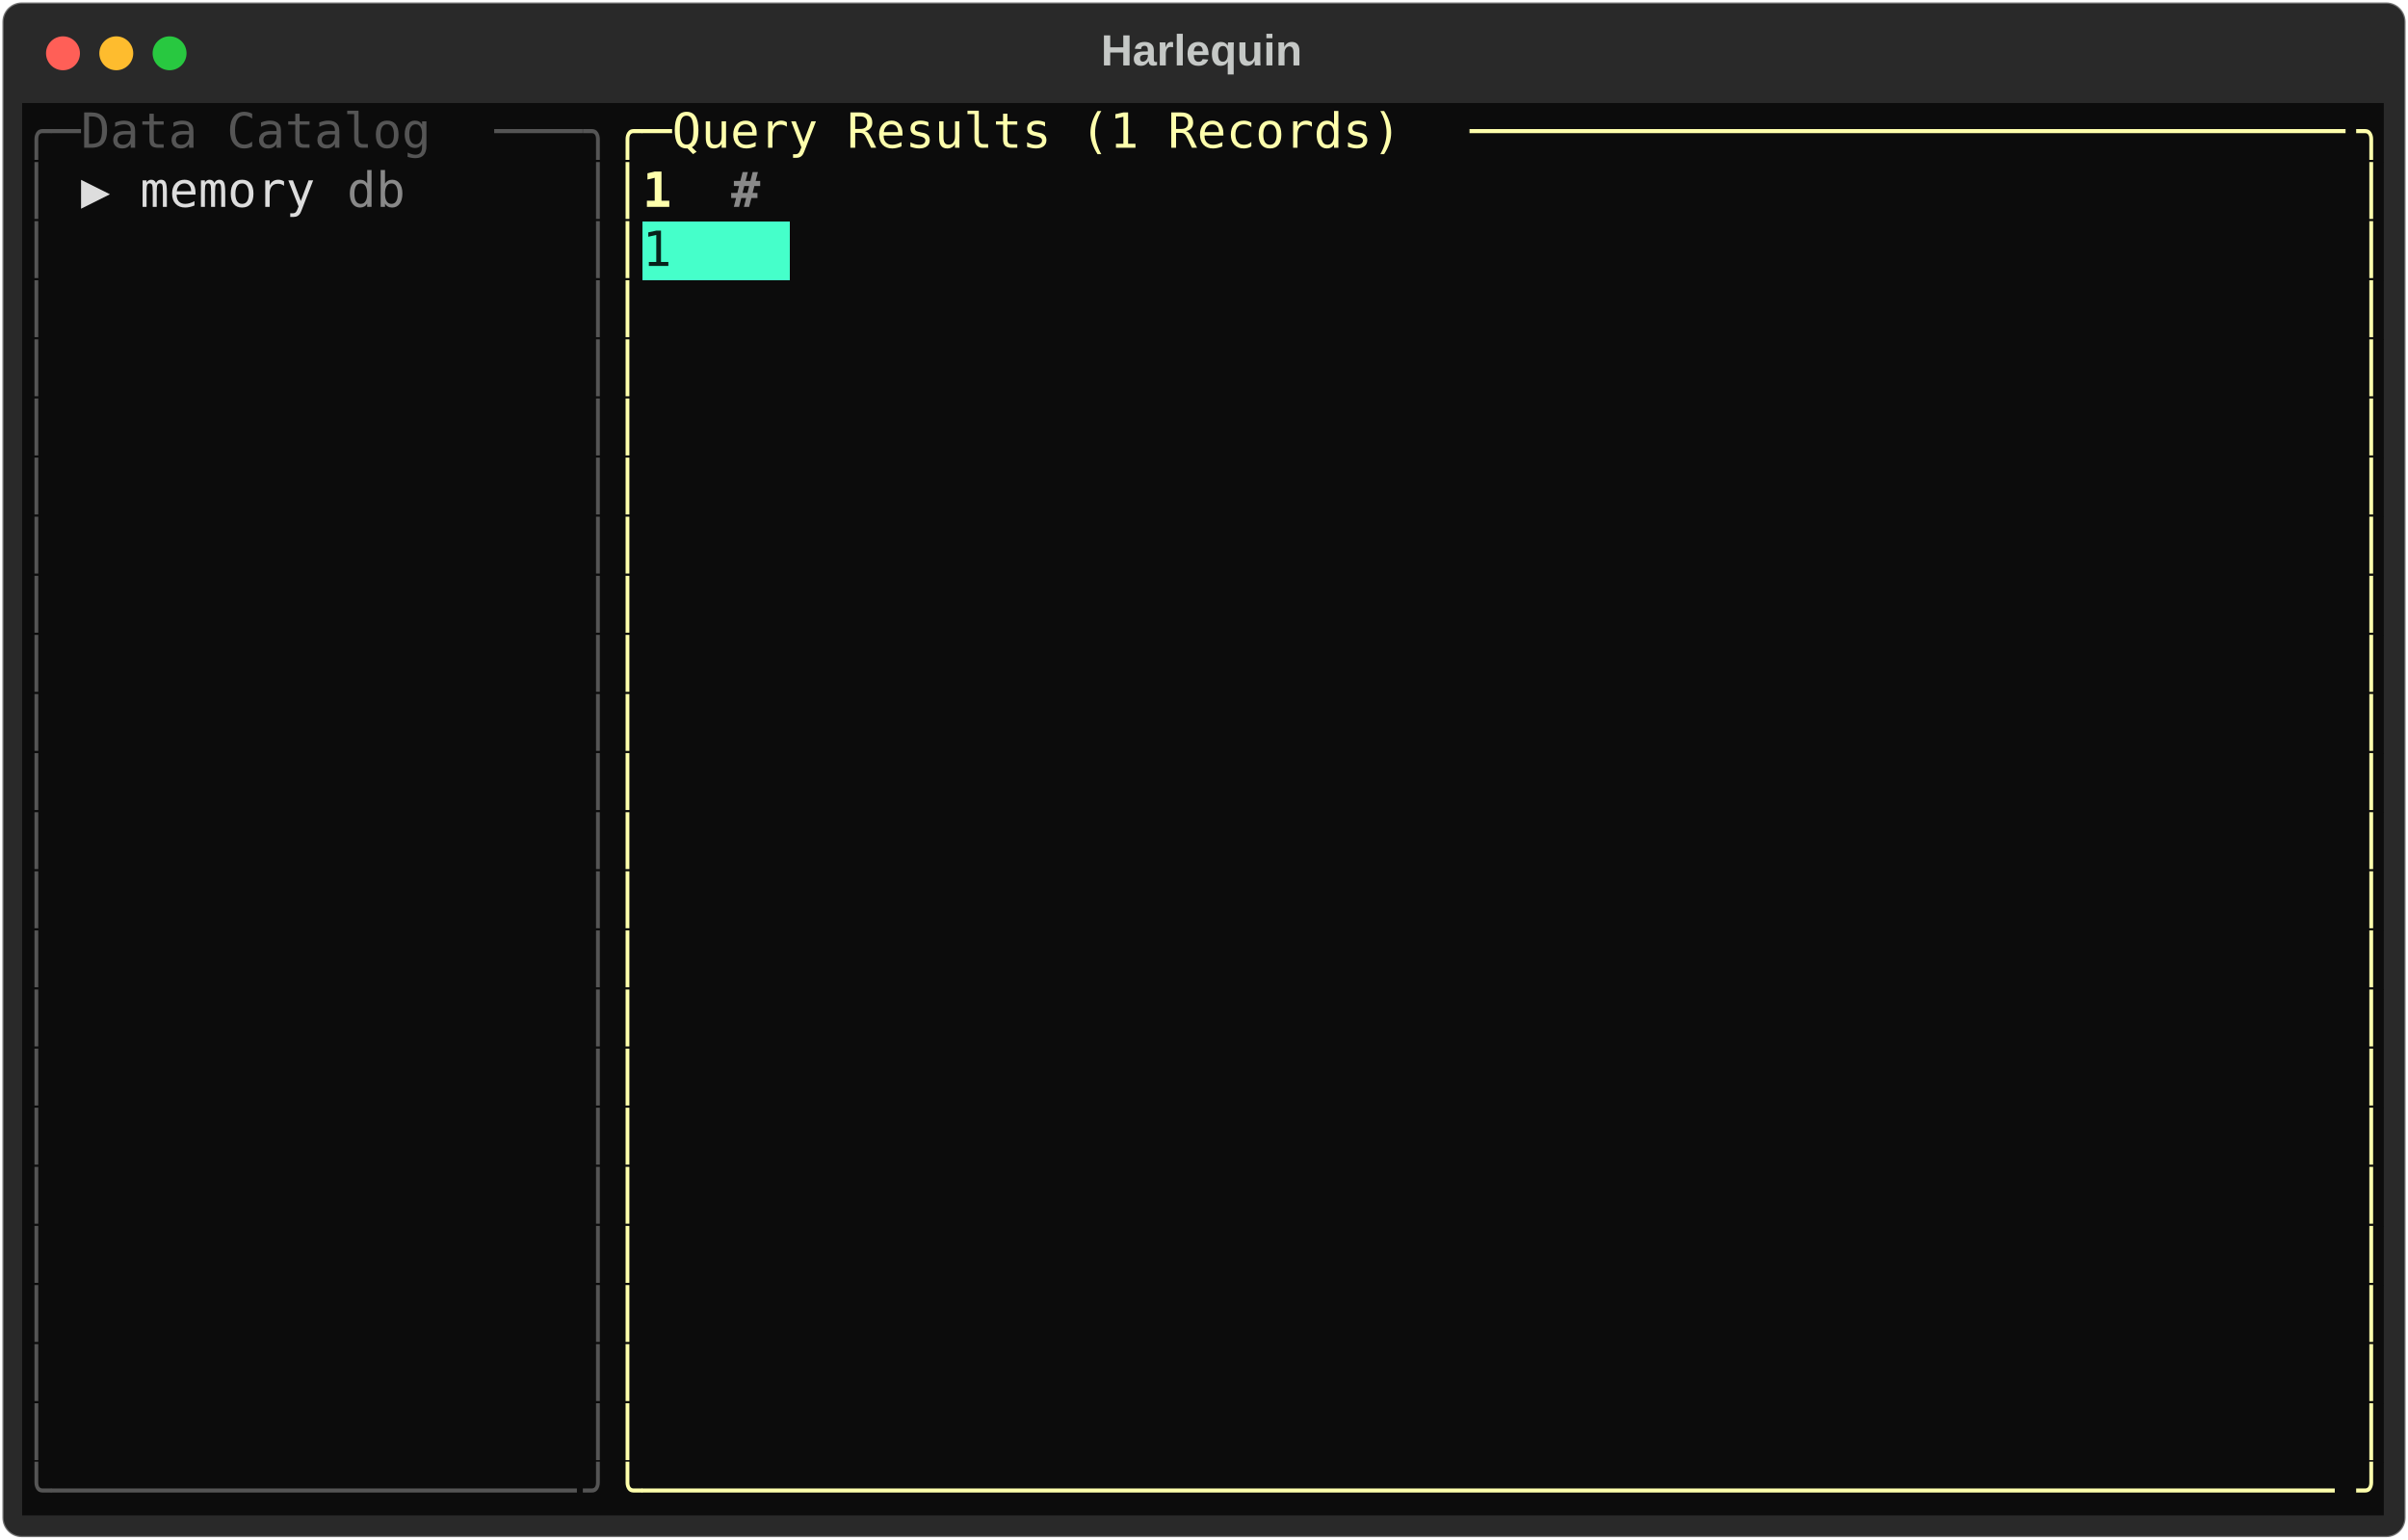
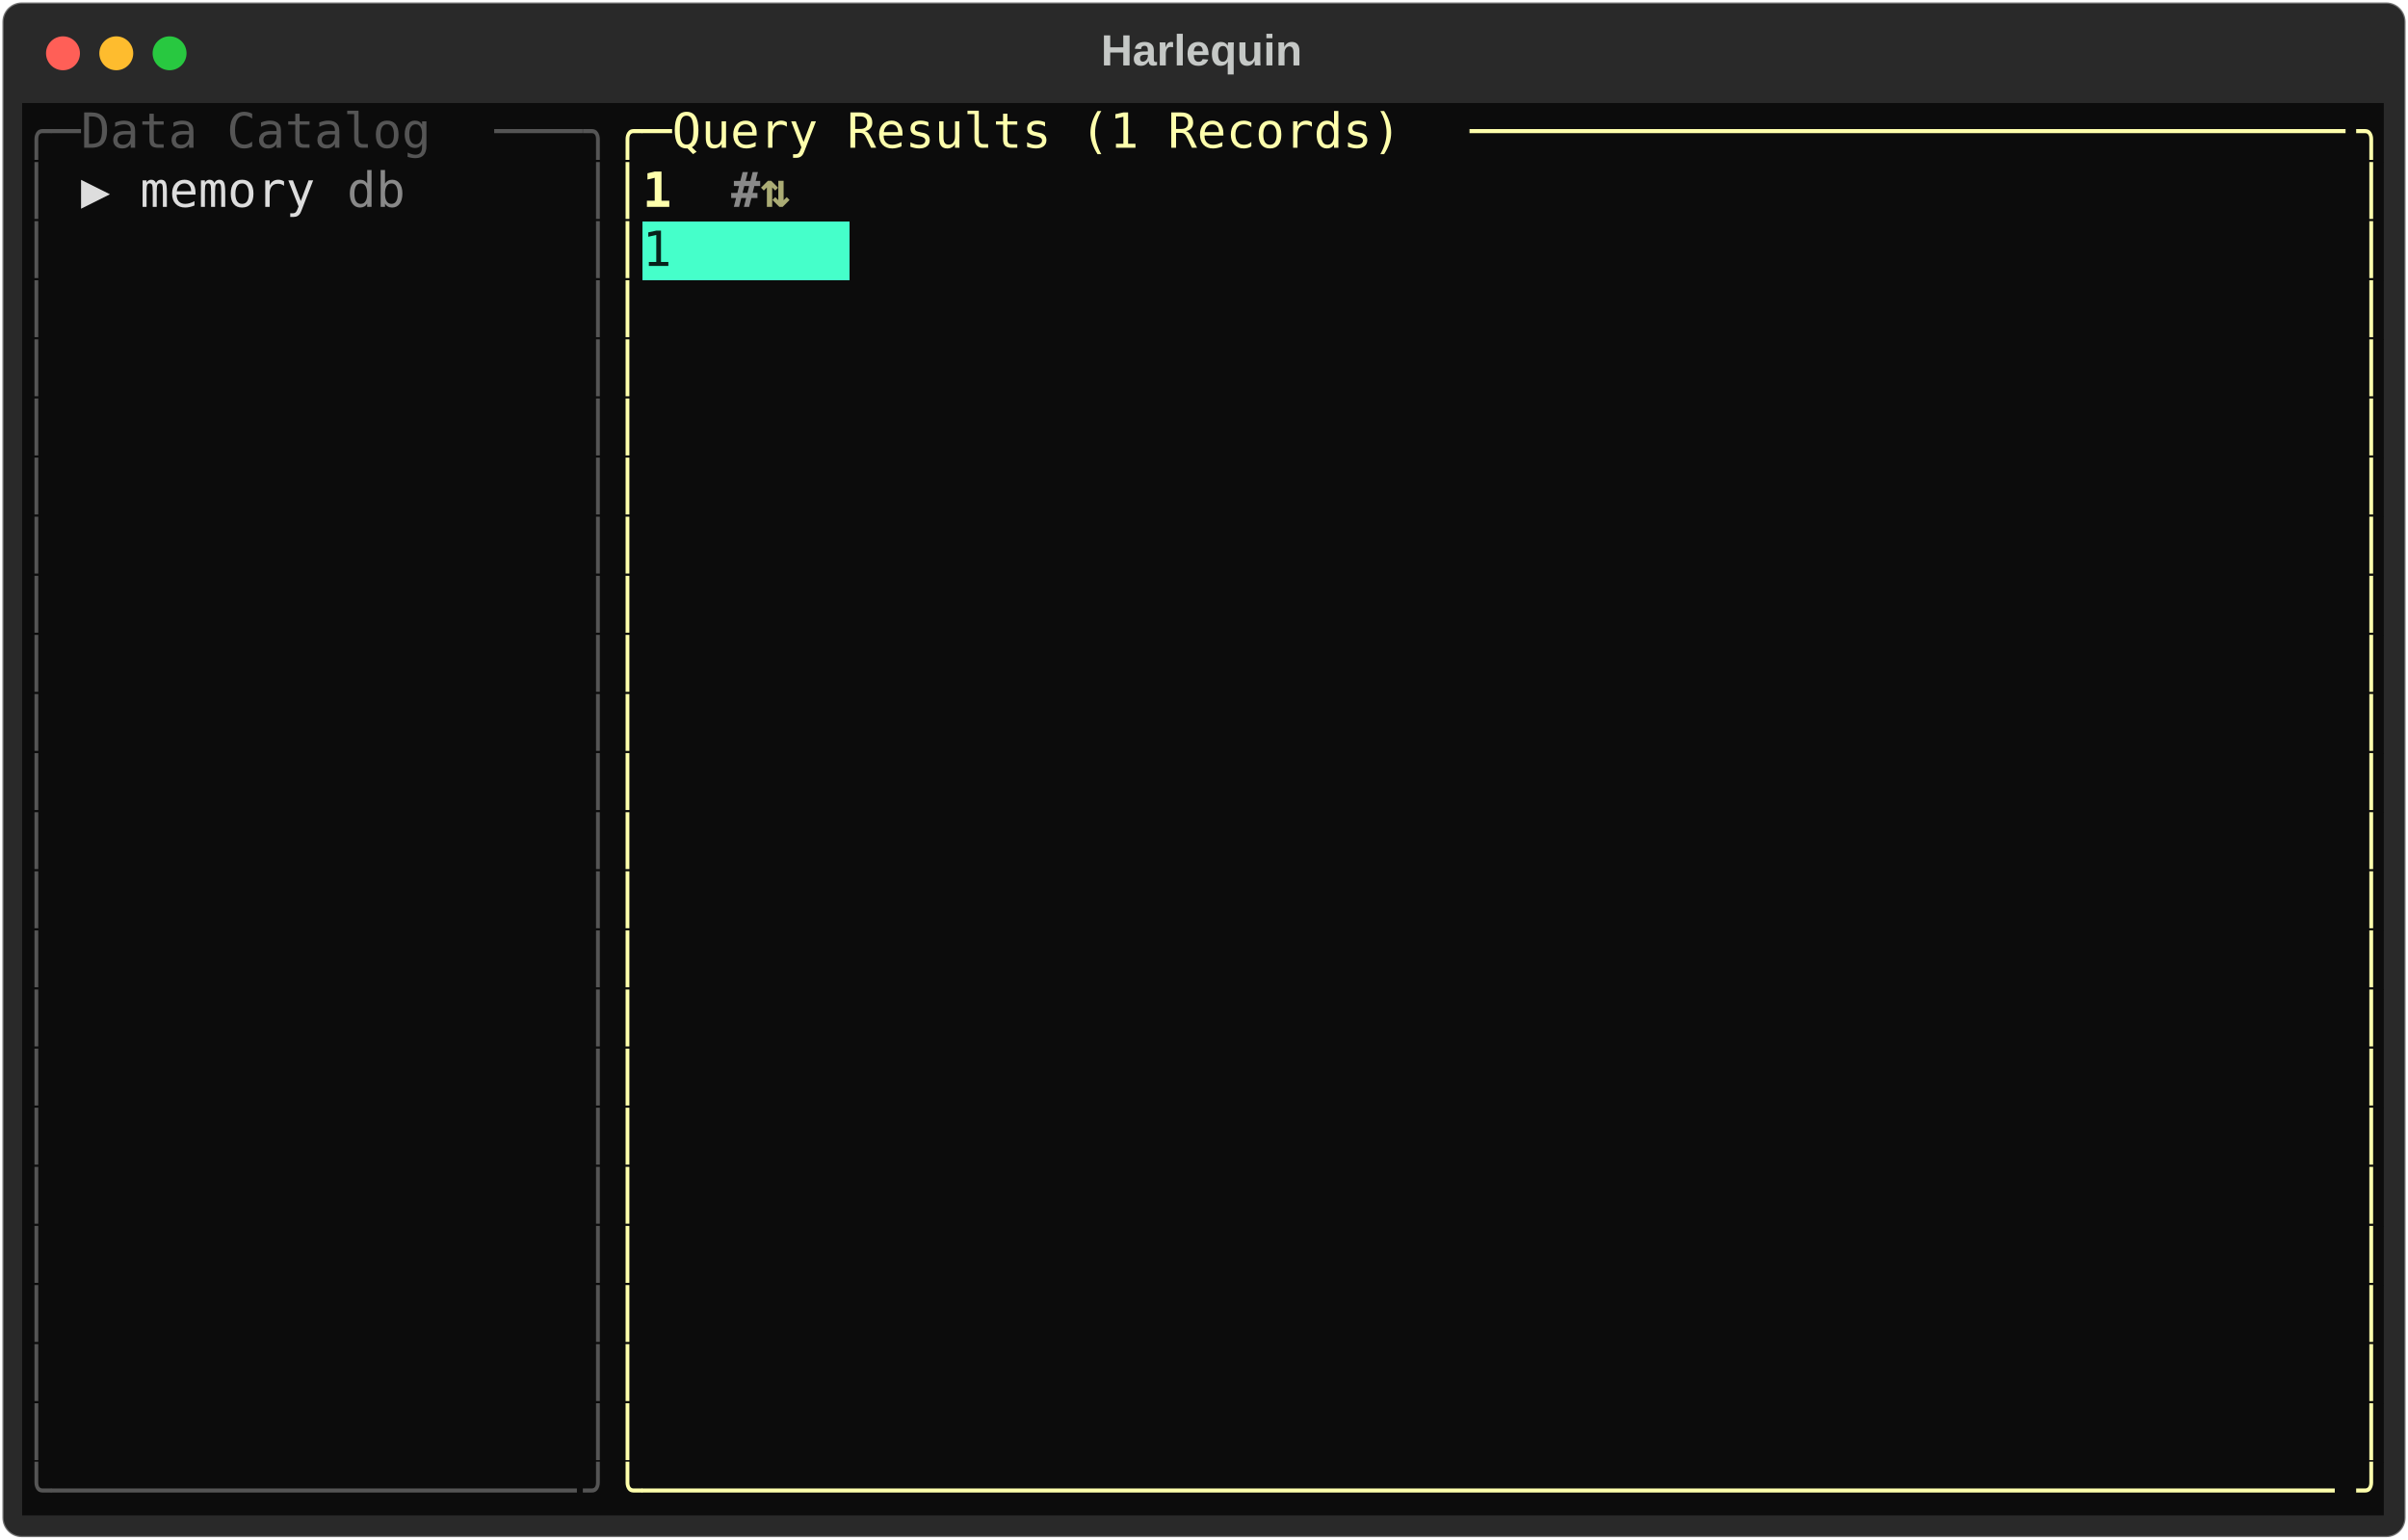
<svg xmlns="http://www.w3.org/2000/svg" class="rich-terminal" viewBox="0 0 994 635.6">
  <style>

    @font-face {
        font-family: "Fira Code";
        src: local("FiraCode-Regular"),
                url("https://cdnjs.cloudflare.com/ajax/libs/firacode/6.2.0/woff2/FiraCode-Regular.woff2") format("woff2"),
                url("https://cdnjs.cloudflare.com/ajax/libs/firacode/6.2.0/woff/FiraCode-Regular.woff") format("woff");
        font-style: normal;
        font-weight: 400;
    }
    @font-face {
        font-family: "Fira Code";
        src: local("FiraCode-Bold"),
                url("https://cdnjs.cloudflare.com/ajax/libs/firacode/6.2.0/woff2/FiraCode-Bold.woff2") format("woff2"),
                url("https://cdnjs.cloudflare.com/ajax/libs/firacode/6.2.0/woff/FiraCode-Bold.woff") format("woff");
        font-style: bold;
        font-weight: 700;
    }

    .terminal-matrix {
        font-family: Fira Code, monospace;
        font-size: 20px;
        line-height: 24.4px;
        font-variant-east-asian: full-width;
    }

    .terminal-title {
        font-size: 18px;
        font-weight: bold;
        font-family: arial;
    }

    .terminal-r1 { fill: #555555 }
.terminal-r2 { fill: #feffac }
.terminal-r3 { fill: #c5c8c6 }
.terminal-r4 { fill: #dddddd }
.terminal-r5 { fill: #898989 }
.terminal-r6 { fill: #feffac;font-weight: bold }
.terminal-r7 { fill: #898989;font-weight: bold }
- .terminal-r8 { fill: #08211a }
- .terminal-r9 { fill: #dfdfdf }
+ .terminal-r8 { fill: #abac75;font-weight: bold }
+ .terminal-r9 { fill: #08211a }
+ .terminal-r10 { fill: #dfdfdf }
    </style>
  <defs>
    <clipPath id="terminal-clip-terminal">
      <rect x="0" y="0" width="975.0" height="584.6" />
    </clipPath>
    <clipPath id="terminal-line-0">
      <rect x="0" y="1.5" width="976" height="24.65" />
    </clipPath>
    <clipPath id="terminal-line-1">
      <rect x="0" y="25.9" width="976" height="24.65" />
    </clipPath>
    <clipPath id="terminal-line-2">
      <rect x="0" y="50.3" width="976" height="24.65" />
    </clipPath>
    <clipPath id="terminal-line-3">
      <rect x="0" y="74.7" width="976" height="24.65" />
    </clipPath>
    <clipPath id="terminal-line-4">
      <rect x="0" y="99.1" width="976" height="24.65" />
    </clipPath>
    <clipPath id="terminal-line-5">
      <rect x="0" y="123.5" width="976" height="24.65" />
    </clipPath>
    <clipPath id="terminal-line-6">
      <rect x="0" y="147.9" width="976" height="24.65" />
    </clipPath>
    <clipPath id="terminal-line-7">
      <rect x="0" y="172.3" width="976" height="24.65" />
    </clipPath>
    <clipPath id="terminal-line-8">
      <rect x="0" y="196.7" width="976" height="24.65" />
    </clipPath>
    <clipPath id="terminal-line-9">
      <rect x="0" y="221.1" width="976" height="24.65" />
    </clipPath>
    <clipPath id="terminal-line-10">
      <rect x="0" y="245.5" width="976" height="24.65" />
    </clipPath>
    <clipPath id="terminal-line-11">
      <rect x="0" y="269.9" width="976" height="24.65" />
    </clipPath>
    <clipPath id="terminal-line-12">
      <rect x="0" y="294.3" width="976" height="24.65" />
    </clipPath>
    <clipPath id="terminal-line-13">
      <rect x="0" y="318.7" width="976" height="24.65" />
    </clipPath>
    <clipPath id="terminal-line-14">
      <rect x="0" y="343.1" width="976" height="24.65" />
    </clipPath>
    <clipPath id="terminal-line-15">
      <rect x="0" y="367.5" width="976" height="24.65" />
    </clipPath>
    <clipPath id="terminal-line-16">
      <rect x="0" y="391.9" width="976" height="24.65" />
    </clipPath>
    <clipPath id="terminal-line-17">
      <rect x="0" y="416.3" width="976" height="24.65" />
    </clipPath>
    <clipPath id="terminal-line-18">
      <rect x="0" y="440.7" width="976" height="24.65" />
    </clipPath>
    <clipPath id="terminal-line-19">
      <rect x="0" y="465.1" width="976" height="24.65" />
    </clipPath>
    <clipPath id="terminal-line-20">
      <rect x="0" y="489.5" width="976" height="24.65" />
    </clipPath>
    <clipPath id="terminal-line-21">
      <rect x="0" y="513.9" width="976" height="24.65" />
    </clipPath>
    <clipPath id="terminal-line-22">
      <rect x="0" y="538.3" width="976" height="24.65" />
    </clipPath>
  </defs>
  <rect fill="#292929" stroke="rgba(255,255,255,0.35)" stroke-width="1" x="1" y="1" width="992" height="633.6" rx="8" />
  <text class="terminal-title" fill="#c5c8c6" text-anchor="middle" x="496" y="27">Harlequin</text>
  <g transform="translate(26,22)">
    <circle cx="0" cy="0" r="7" fill="#ff5f57" />
    <circle cx="22" cy="0" r="7" fill="#febc2e" />
    <circle cx="44" cy="0" r="7" fill="#28c840" />
  </g>
  <g transform="translate(9, 41)" clip-path="url(#terminal-clip-terminal)">
    <rect fill="#0c0c0c" x="0" y="1.5" width="12.2" height="24.65" shape-rendering="crispEdges" />
    <rect fill="#0c0c0c" x="12.2" y="1.5" width="12.2" height="24.65" shape-rendering="crispEdges" />
    <rect fill="#0c0c0c" x="24.4" y="1.5" width="170.8" height="24.65" shape-rendering="crispEdges" />
    <rect fill="#0c0c0c" x="195.2" y="1.5" width="36.6" height="24.65" shape-rendering="crispEdges" />
    <rect fill="#0c0c0c" x="231.8" y="1.5" width="12.2" height="24.65" shape-rendering="crispEdges" />
    <rect fill="#0c0c0c" x="244" y="1.5" width="12.2" height="24.65" shape-rendering="crispEdges" />
    <rect fill="#0c0c0c" x="256.2" y="1.5" width="12.2" height="24.65" shape-rendering="crispEdges" />
    <rect fill="#0c0c0c" x="268.4" y="1.5" width="329.4" height="24.65" shape-rendering="crispEdges" />
    <rect fill="#0c0c0c" x="597.8" y="1.5" width="366" height="24.65" shape-rendering="crispEdges" />
    <rect fill="#0c0c0c" x="963.8" y="1.5" width="12.2" height="24.65" shape-rendering="crispEdges" />
    <rect fill="#0c0c0c" x="0" y="25.9" width="12.2" height="24.65" shape-rendering="crispEdges" />
    <rect fill="#0c0c0c" x="12.2" y="25.9" width="12.2" height="24.65" shape-rendering="crispEdges" />
    <rect fill="#0c0c0c" x="24.4" y="25.9" width="24.4" height="24.65" shape-rendering="crispEdges" />
    <rect fill="#0c0c0c" x="48.8" y="25.9" width="85.4" height="24.65" shape-rendering="crispEdges" />
    <rect fill="#0c0c0c" x="134.2" y="25.9" width="24.4" height="24.65" shape-rendering="crispEdges" />
    <rect fill="#0c0c0c" x="158.6" y="25.9" width="61" height="24.65" shape-rendering="crispEdges" />
    <rect fill="#0c0c0c" x="219.6" y="25.9" width="12.2" height="24.65" shape-rendering="crispEdges" />
    <rect fill="#0c0c0c" x="231.8" y="25.9" width="12.2" height="24.65" shape-rendering="crispEdges" />
    <rect fill="#0c0c0c" x="244" y="25.9" width="12.2" height="24.65" shape-rendering="crispEdges" />
    <rect fill="#0c0c0c" x="256.2" y="25.9" width="36.6" height="24.65" shape-rendering="crispEdges" />
    <rect fill="#0c0c0c" x="292.8" y="25.9" width="12.2" height="24.65" shape-rendering="crispEdges" />
-     <rect fill="#0c0c0c" x="305" y="25.9" width="12.2" height="24.65" shape-rendering="crispEdges" />
-     <rect fill="#0c0c0c" x="317.2" y="25.9" width="646.6" height="24.65" shape-rendering="crispEdges" />
+     <rect fill="#0c0c0c" x="305" y="25.9" width="24.4" height="24.65" shape-rendering="crispEdges" />
+     <rect fill="#0c0c0c" x="329.4" y="25.9" width="12.2" height="24.65" shape-rendering="crispEdges" />
+     <rect fill="#0c0c0c" x="341.6" y="25.9" width="622.2" height="24.65" shape-rendering="crispEdges" />
    <rect fill="#0c0c0c" x="963.8" y="25.9" width="12.2" height="24.65" shape-rendering="crispEdges" />
    <rect fill="#0c0c0c" x="0" y="50.3" width="12.2" height="24.65" shape-rendering="crispEdges" />
    <rect fill="#0c0c0c" x="12.2" y="50.3" width="12.2" height="24.65" shape-rendering="crispEdges" />
    <rect fill="#0c0c0c" x="24.4" y="50.3" width="195.2" height="24.65" shape-rendering="crispEdges" />
    <rect fill="#0c0c0c" x="219.6" y="50.3" width="12.2" height="24.65" shape-rendering="crispEdges" />
    <rect fill="#0c0c0c" x="231.8" y="50.3" width="12.2" height="24.65" shape-rendering="crispEdges" />
    <rect fill="#0c0c0c" x="244" y="50.3" width="12.2" height="24.65" shape-rendering="crispEdges" />
-     <rect fill="#45ffca" x="256.2" y="50.3" width="61" height="24.65" shape-rendering="crispEdges" />
-     <rect fill="#0c0c0c" x="317.2" y="50.3" width="646.6" height="24.65" shape-rendering="crispEdges" />
+     <rect fill="#45ffca" x="256.2" y="50.3" width="85.4" height="24.65" shape-rendering="crispEdges" />
+     <rect fill="#0c0c0c" x="341.6" y="50.3" width="622.2" height="24.65" shape-rendering="crispEdges" />
    <rect fill="#0c0c0c" x="963.8" y="50.3" width="12.2" height="24.65" shape-rendering="crispEdges" />
    <rect fill="#0c0c0c" x="0" y="74.7" width="12.2" height="24.65" shape-rendering="crispEdges" />
    <rect fill="#0c0c0c" x="12.2" y="74.7" width="12.2" height="24.65" shape-rendering="crispEdges" />
    <rect fill="#0c0c0c" x="24.4" y="74.7" width="195.2" height="24.65" shape-rendering="crispEdges" />
    <rect fill="#0c0c0c" x="219.6" y="74.7" width="12.2" height="24.65" shape-rendering="crispEdges" />
    <rect fill="#0c0c0c" x="231.8" y="74.7" width="12.2" height="24.65" shape-rendering="crispEdges" />
    <rect fill="#0c0c0c" x="244" y="74.7" width="12.2" height="24.65" shape-rendering="crispEdges" />
    <rect fill="#0c0c0c" x="256.2" y="74.7" width="707.6" height="24.65" shape-rendering="crispEdges" />
    <rect fill="#0c0c0c" x="963.8" y="74.7" width="12.2" height="24.65" shape-rendering="crispEdges" />
    <rect fill="#0c0c0c" x="0" y="99.1" width="12.2" height="24.65" shape-rendering="crispEdges" />
    <rect fill="#0c0c0c" x="12.2" y="99.1" width="12.2" height="24.65" shape-rendering="crispEdges" />
    <rect fill="#0c0c0c" x="24.4" y="99.1" width="195.2" height="24.65" shape-rendering="crispEdges" />
    <rect fill="#0c0c0c" x="219.6" y="99.1" width="12.2" height="24.65" shape-rendering="crispEdges" />
    <rect fill="#0c0c0c" x="231.8" y="99.1" width="12.2" height="24.65" shape-rendering="crispEdges" />
    <rect fill="#0c0c0c" x="244" y="99.1" width="12.2" height="24.65" shape-rendering="crispEdges" />
    <rect fill="#0c0c0c" x="256.2" y="99.1" width="707.6" height="24.65" shape-rendering="crispEdges" />
    <rect fill="#0c0c0c" x="963.8" y="99.1" width="12.2" height="24.65" shape-rendering="crispEdges" />
    <rect fill="#0c0c0c" x="0" y="123.5" width="12.2" height="24.65" shape-rendering="crispEdges" />
    <rect fill="#0c0c0c" x="12.2" y="123.5" width="12.2" height="24.65" shape-rendering="crispEdges" />
    <rect fill="#0c0c0c" x="24.4" y="123.5" width="195.2" height="24.65" shape-rendering="crispEdges" />
    <rect fill="#0c0c0c" x="219.6" y="123.5" width="12.2" height="24.65" shape-rendering="crispEdges" />
    <rect fill="#0c0c0c" x="231.8" y="123.5" width="12.2" height="24.65" shape-rendering="crispEdges" />
    <rect fill="#0c0c0c" x="244" y="123.5" width="12.2" height="24.65" shape-rendering="crispEdges" />
    <rect fill="#0c0c0c" x="256.2" y="123.5" width="707.6" height="24.65" shape-rendering="crispEdges" />
    <rect fill="#0c0c0c" x="963.8" y="123.5" width="12.2" height="24.65" shape-rendering="crispEdges" />
    <rect fill="#0c0c0c" x="0" y="147.9" width="12.2" height="24.65" shape-rendering="crispEdges" />
    <rect fill="#0c0c0c" x="12.2" y="147.9" width="12.2" height="24.65" shape-rendering="crispEdges" />
    <rect fill="#0c0c0c" x="24.4" y="147.9" width="195.2" height="24.65" shape-rendering="crispEdges" />
    <rect fill="#0c0c0c" x="219.6" y="147.9" width="12.2" height="24.65" shape-rendering="crispEdges" />
    <rect fill="#0c0c0c" x="231.8" y="147.9" width="12.2" height="24.65" shape-rendering="crispEdges" />
    <rect fill="#0c0c0c" x="244" y="147.9" width="12.2" height="24.65" shape-rendering="crispEdges" />
    <rect fill="#0c0c0c" x="256.2" y="147.9" width="707.6" height="24.65" shape-rendering="crispEdges" />
    <rect fill="#0c0c0c" x="963.8" y="147.9" width="12.2" height="24.65" shape-rendering="crispEdges" />
    <rect fill="#0c0c0c" x="0" y="172.3" width="12.2" height="24.65" shape-rendering="crispEdges" />
    <rect fill="#0c0c0c" x="12.2" y="172.3" width="12.2" height="24.65" shape-rendering="crispEdges" />
    <rect fill="#0c0c0c" x="24.4" y="172.3" width="195.2" height="24.65" shape-rendering="crispEdges" />
    <rect fill="#0c0c0c" x="219.6" y="172.3" width="12.2" height="24.65" shape-rendering="crispEdges" />
    <rect fill="#0c0c0c" x="231.8" y="172.3" width="12.2" height="24.65" shape-rendering="crispEdges" />
    <rect fill="#0c0c0c" x="244" y="172.3" width="12.2" height="24.65" shape-rendering="crispEdges" />
    <rect fill="#0c0c0c" x="256.2" y="172.3" width="707.6" height="24.65" shape-rendering="crispEdges" />
    <rect fill="#0c0c0c" x="963.8" y="172.3" width="12.2" height="24.65" shape-rendering="crispEdges" />
    <rect fill="#0c0c0c" x="0" y="196.7" width="12.2" height="24.65" shape-rendering="crispEdges" />
    <rect fill="#0c0c0c" x="12.2" y="196.7" width="12.2" height="24.65" shape-rendering="crispEdges" />
    <rect fill="#0c0c0c" x="24.4" y="196.7" width="195.2" height="24.65" shape-rendering="crispEdges" />
    <rect fill="#0c0c0c" x="219.6" y="196.7" width="12.2" height="24.65" shape-rendering="crispEdges" />
    <rect fill="#0c0c0c" x="231.8" y="196.7" width="12.2" height="24.65" shape-rendering="crispEdges" />
    <rect fill="#0c0c0c" x="244" y="196.7" width="12.2" height="24.65" shape-rendering="crispEdges" />
    <rect fill="#0c0c0c" x="256.2" y="196.7" width="707.6" height="24.65" shape-rendering="crispEdges" />
    <rect fill="#0c0c0c" x="963.8" y="196.7" width="12.2" height="24.65" shape-rendering="crispEdges" />
    <rect fill="#0c0c0c" x="0" y="221.1" width="12.2" height="24.65" shape-rendering="crispEdges" />
    <rect fill="#0c0c0c" x="12.2" y="221.1" width="12.2" height="24.65" shape-rendering="crispEdges" />
    <rect fill="#0c0c0c" x="24.4" y="221.1" width="195.2" height="24.65" shape-rendering="crispEdges" />
    <rect fill="#0c0c0c" x="219.6" y="221.1" width="12.2" height="24.65" shape-rendering="crispEdges" />
    <rect fill="#0c0c0c" x="231.8" y="221.1" width="12.2" height="24.65" shape-rendering="crispEdges" />
    <rect fill="#0c0c0c" x="244" y="221.1" width="12.2" height="24.65" shape-rendering="crispEdges" />
    <rect fill="#0c0c0c" x="256.2" y="221.1" width="707.6" height="24.65" shape-rendering="crispEdges" />
    <rect fill="#0c0c0c" x="963.8" y="221.1" width="12.2" height="24.65" shape-rendering="crispEdges" />
    <rect fill="#0c0c0c" x="0" y="245.5" width="12.2" height="24.65" shape-rendering="crispEdges" />
    <rect fill="#0c0c0c" x="12.2" y="245.5" width="12.2" height="24.65" shape-rendering="crispEdges" />
    <rect fill="#0c0c0c" x="24.4" y="245.5" width="195.2" height="24.65" shape-rendering="crispEdges" />
    <rect fill="#0c0c0c" x="219.6" y="245.5" width="12.2" height="24.65" shape-rendering="crispEdges" />
    <rect fill="#0c0c0c" x="231.8" y="245.5" width="12.2" height="24.65" shape-rendering="crispEdges" />
    <rect fill="#0c0c0c" x="244" y="245.5" width="12.2" height="24.65" shape-rendering="crispEdges" />
    <rect fill="#0c0c0c" x="256.2" y="245.5" width="707.6" height="24.65" shape-rendering="crispEdges" />
    <rect fill="#0c0c0c" x="963.8" y="245.5" width="12.2" height="24.65" shape-rendering="crispEdges" />
    <rect fill="#0c0c0c" x="0" y="269.9" width="12.2" height="24.65" shape-rendering="crispEdges" />
    <rect fill="#0c0c0c" x="12.2" y="269.9" width="12.2" height="24.65" shape-rendering="crispEdges" />
    <rect fill="#0c0c0c" x="24.4" y="269.9" width="195.2" height="24.65" shape-rendering="crispEdges" />
    <rect fill="#0c0c0c" x="219.6" y="269.9" width="12.2" height="24.65" shape-rendering="crispEdges" />
    <rect fill="#0c0c0c" x="231.8" y="269.9" width="12.2" height="24.65" shape-rendering="crispEdges" />
    <rect fill="#0c0c0c" x="244" y="269.9" width="12.2" height="24.65" shape-rendering="crispEdges" />
    <rect fill="#0c0c0c" x="256.2" y="269.9" width="707.6" height="24.65" shape-rendering="crispEdges" />
    <rect fill="#0c0c0c" x="963.8" y="269.9" width="12.2" height="24.65" shape-rendering="crispEdges" />
    <rect fill="#0c0c0c" x="0" y="294.3" width="12.2" height="24.65" shape-rendering="crispEdges" />
    <rect fill="#0c0c0c" x="12.2" y="294.3" width="12.2" height="24.65" shape-rendering="crispEdges" />
    <rect fill="#0c0c0c" x="24.4" y="294.3" width="195.2" height="24.65" shape-rendering="crispEdges" />
    <rect fill="#0c0c0c" x="219.6" y="294.3" width="12.2" height="24.65" shape-rendering="crispEdges" />
    <rect fill="#0c0c0c" x="231.8" y="294.3" width="12.2" height="24.65" shape-rendering="crispEdges" />
    <rect fill="#0c0c0c" x="244" y="294.3" width="12.2" height="24.65" shape-rendering="crispEdges" />
    <rect fill="#0c0c0c" x="256.2" y="294.3" width="707.6" height="24.65" shape-rendering="crispEdges" />
    <rect fill="#0c0c0c" x="963.8" y="294.3" width="12.2" height="24.65" shape-rendering="crispEdges" />
    <rect fill="#0c0c0c" x="0" y="318.7" width="12.2" height="24.65" shape-rendering="crispEdges" />
    <rect fill="#0c0c0c" x="12.2" y="318.7" width="12.2" height="24.65" shape-rendering="crispEdges" />
    <rect fill="#0c0c0c" x="24.4" y="318.7" width="195.2" height="24.65" shape-rendering="crispEdges" />
    <rect fill="#0c0c0c" x="219.6" y="318.7" width="12.2" height="24.65" shape-rendering="crispEdges" />
    <rect fill="#0c0c0c" x="231.8" y="318.7" width="12.2" height="24.65" shape-rendering="crispEdges" />
    <rect fill="#0c0c0c" x="244" y="318.7" width="12.2" height="24.65" shape-rendering="crispEdges" />
    <rect fill="#0c0c0c" x="256.2" y="318.7" width="707.6" height="24.65" shape-rendering="crispEdges" />
    <rect fill="#0c0c0c" x="963.8" y="318.7" width="12.2" height="24.65" shape-rendering="crispEdges" />
    <rect fill="#0c0c0c" x="0" y="343.1" width="12.2" height="24.65" shape-rendering="crispEdges" />
    <rect fill="#0c0c0c" x="12.2" y="343.1" width="12.2" height="24.65" shape-rendering="crispEdges" />
    <rect fill="#0c0c0c" x="24.4" y="343.1" width="195.2" height="24.65" shape-rendering="crispEdges" />
    <rect fill="#0c0c0c" x="219.6" y="343.1" width="12.2" height="24.65" shape-rendering="crispEdges" />
    <rect fill="#0c0c0c" x="231.8" y="343.1" width="12.2" height="24.65" shape-rendering="crispEdges" />
    <rect fill="#0c0c0c" x="244" y="343.1" width="12.2" height="24.65" shape-rendering="crispEdges" />
    <rect fill="#0c0c0c" x="256.2" y="343.1" width="707.6" height="24.65" shape-rendering="crispEdges" />
    <rect fill="#0c0c0c" x="963.8" y="343.1" width="12.2" height="24.65" shape-rendering="crispEdges" />
    <rect fill="#0c0c0c" x="0" y="367.5" width="12.2" height="24.65" shape-rendering="crispEdges" />
    <rect fill="#0c0c0c" x="12.2" y="367.5" width="12.2" height="24.65" shape-rendering="crispEdges" />
    <rect fill="#0c0c0c" x="24.4" y="367.5" width="195.2" height="24.65" shape-rendering="crispEdges" />
    <rect fill="#0c0c0c" x="219.6" y="367.5" width="12.2" height="24.65" shape-rendering="crispEdges" />
    <rect fill="#0c0c0c" x="231.8" y="367.5" width="12.2" height="24.65" shape-rendering="crispEdges" />
    <rect fill="#0c0c0c" x="244" y="367.5" width="12.2" height="24.65" shape-rendering="crispEdges" />
    <rect fill="#0c0c0c" x="256.2" y="367.5" width="707.6" height="24.65" shape-rendering="crispEdges" />
    <rect fill="#0c0c0c" x="963.8" y="367.5" width="12.2" height="24.65" shape-rendering="crispEdges" />
    <rect fill="#0c0c0c" x="0" y="391.9" width="12.2" height="24.65" shape-rendering="crispEdges" />
    <rect fill="#0c0c0c" x="12.2" y="391.9" width="12.2" height="24.65" shape-rendering="crispEdges" />
    <rect fill="#0c0c0c" x="24.4" y="391.9" width="195.2" height="24.65" shape-rendering="crispEdges" />
    <rect fill="#0c0c0c" x="219.6" y="391.9" width="12.2" height="24.65" shape-rendering="crispEdges" />
    <rect fill="#0c0c0c" x="231.8" y="391.9" width="12.2" height="24.65" shape-rendering="crispEdges" />
    <rect fill="#0c0c0c" x="244" y="391.9" width="12.2" height="24.65" shape-rendering="crispEdges" />
    <rect fill="#0c0c0c" x="256.2" y="391.9" width="707.6" height="24.65" shape-rendering="crispEdges" />
    <rect fill="#0c0c0c" x="963.8" y="391.9" width="12.2" height="24.65" shape-rendering="crispEdges" />
    <rect fill="#0c0c0c" x="0" y="416.3" width="12.2" height="24.65" shape-rendering="crispEdges" />
    <rect fill="#0c0c0c" x="12.2" y="416.3" width="12.2" height="24.65" shape-rendering="crispEdges" />
    <rect fill="#0c0c0c" x="24.4" y="416.3" width="195.2" height="24.65" shape-rendering="crispEdges" />
    <rect fill="#0c0c0c" x="219.6" y="416.3" width="12.2" height="24.65" shape-rendering="crispEdges" />
    <rect fill="#0c0c0c" x="231.8" y="416.3" width="12.2" height="24.65" shape-rendering="crispEdges" />
    <rect fill="#0c0c0c" x="244" y="416.3" width="12.2" height="24.65" shape-rendering="crispEdges" />
    <rect fill="#0c0c0c" x="256.2" y="416.3" width="707.6" height="24.65" shape-rendering="crispEdges" />
    <rect fill="#0c0c0c" x="963.8" y="416.3" width="12.2" height="24.65" shape-rendering="crispEdges" />
    <rect fill="#0c0c0c" x="0" y="440.7" width="12.2" height="24.65" shape-rendering="crispEdges" />
    <rect fill="#0c0c0c" x="12.2" y="440.7" width="12.2" height="24.65" shape-rendering="crispEdges" />
    <rect fill="#0c0c0c" x="24.4" y="440.7" width="195.2" height="24.65" shape-rendering="crispEdges" />
    <rect fill="#0c0c0c" x="219.6" y="440.7" width="12.2" height="24.65" shape-rendering="crispEdges" />
    <rect fill="#0c0c0c" x="231.8" y="440.7" width="12.2" height="24.65" shape-rendering="crispEdges" />
    <rect fill="#0c0c0c" x="244" y="440.7" width="12.2" height="24.65" shape-rendering="crispEdges" />
    <rect fill="#0c0c0c" x="256.2" y="440.7" width="707.6" height="24.65" shape-rendering="crispEdges" />
    <rect fill="#0c0c0c" x="963.8" y="440.7" width="12.2" height="24.65" shape-rendering="crispEdges" />
    <rect fill="#0c0c0c" x="0" y="465.1" width="12.2" height="24.65" shape-rendering="crispEdges" />
    <rect fill="#0c0c0c" x="12.2" y="465.1" width="12.2" height="24.65" shape-rendering="crispEdges" />
    <rect fill="#0c0c0c" x="24.4" y="465.1" width="195.2" height="24.65" shape-rendering="crispEdges" />
    <rect fill="#0c0c0c" x="219.6" y="465.1" width="12.2" height="24.65" shape-rendering="crispEdges" />
    <rect fill="#0c0c0c" x="231.8" y="465.1" width="12.2" height="24.65" shape-rendering="crispEdges" />
    <rect fill="#0c0c0c" x="244" y="465.1" width="12.2" height="24.65" shape-rendering="crispEdges" />
    <rect fill="#0c0c0c" x="256.2" y="465.1" width="707.6" height="24.65" shape-rendering="crispEdges" />
    <rect fill="#0c0c0c" x="963.8" y="465.1" width="12.2" height="24.65" shape-rendering="crispEdges" />
    <rect fill="#0c0c0c" x="0" y="489.5" width="12.2" height="24.65" shape-rendering="crispEdges" />
    <rect fill="#0c0c0c" x="12.2" y="489.5" width="12.2" height="24.65" shape-rendering="crispEdges" />
    <rect fill="#0c0c0c" x="24.4" y="489.5" width="195.2" height="24.65" shape-rendering="crispEdges" />
    <rect fill="#0c0c0c" x="219.6" y="489.5" width="12.2" height="24.65" shape-rendering="crispEdges" />
    <rect fill="#0c0c0c" x="231.8" y="489.5" width="12.2" height="24.65" shape-rendering="crispEdges" />
    <rect fill="#0c0c0c" x="244" y="489.5" width="12.2" height="24.65" shape-rendering="crispEdges" />
    <rect fill="#0c0c0c" x="256.2" y="489.5" width="707.6" height="24.65" shape-rendering="crispEdges" />
    <rect fill="#0c0c0c" x="963.8" y="489.5" width="12.2" height="24.65" shape-rendering="crispEdges" />
    <rect fill="#0c0c0c" x="0" y="513.9" width="12.2" height="24.65" shape-rendering="crispEdges" />
    <rect fill="#0c0c0c" x="12.2" y="513.9" width="12.2" height="24.65" shape-rendering="crispEdges" />
    <rect fill="#0c0c0c" x="24.4" y="513.9" width="195.2" height="24.65" shape-rendering="crispEdges" />
    <rect fill="#0c0c0c" x="219.6" y="513.9" width="12.2" height="24.65" shape-rendering="crispEdges" />
    <rect fill="#0c0c0c" x="231.8" y="513.9" width="12.2" height="24.65" shape-rendering="crispEdges" />
    <rect fill="#0c0c0c" x="244" y="513.9" width="12.2" height="24.65" shape-rendering="crispEdges" />
    <rect fill="#0c0c0c" x="256.2" y="513.9" width="707.6" height="24.65" shape-rendering="crispEdges" />
    <rect fill="#0c0c0c" x="963.8" y="513.9" width="12.2" height="24.65" shape-rendering="crispEdges" />
    <rect fill="#0c0c0c" x="0" y="538.3" width="12.2" height="24.65" shape-rendering="crispEdges" />
    <rect fill="#0c0c0c" x="12.2" y="538.3" width="12.2" height="24.65" shape-rendering="crispEdges" />
    <rect fill="#0c0c0c" x="24.4" y="538.3" width="195.2" height="24.65" shape-rendering="crispEdges" />
    <rect fill="#0c0c0c" x="219.6" y="538.3" width="12.2" height="24.65" shape-rendering="crispEdges" />
    <rect fill="#0c0c0c" x="231.8" y="538.3" width="12.2" height="24.65" shape-rendering="crispEdges" />
    <rect fill="#0c0c0c" x="244" y="538.3" width="12.2" height="24.65" shape-rendering="crispEdges" />
    <rect fill="#0c0c0c" x="256.2" y="538.3" width="707.6" height="24.65" shape-rendering="crispEdges" />
    <rect fill="#0c0c0c" x="963.8" y="538.3" width="12.2" height="24.65" shape-rendering="crispEdges" />
    <rect fill="#0c0c0c" x="0" y="562.7" width="12.2" height="24.65" shape-rendering="crispEdges" />
    <rect fill="#0c0c0c" x="12.2" y="562.7" width="219.6" height="24.65" shape-rendering="crispEdges" />
    <rect fill="#0c0c0c" x="231.8" y="562.7" width="12.2" height="24.65" shape-rendering="crispEdges" />
    <rect fill="#0c0c0c" x="244" y="562.7" width="12.2" height="24.65" shape-rendering="crispEdges" />
    <rect fill="#0c0c0c" x="256.2" y="562.7" width="707.6" height="24.65" shape-rendering="crispEdges" />
    <rect fill="#0c0c0c" x="963.8" y="562.7" width="12.2" height="24.65" shape-rendering="crispEdges" />
    <g class="terminal-matrix">
      <text class="terminal-r1" x="0" y="20" textLength="12.2" clip-path="url(#terminal-line-0)">╭</text>
      <text class="terminal-r1" x="12.2" y="20" textLength="12.2" clip-path="url(#terminal-line-0)">─</text>
      <text class="terminal-r1" x="24.4" y="20" textLength="170.8" clip-path="url(#terminal-line-0)"> Data Catalog </text>
      <text class="terminal-r1" x="195.2" y="20" textLength="36.6" clip-path="url(#terminal-line-0)">───</text>
      <text class="terminal-r1" x="231.8" y="20" textLength="12.2" clip-path="url(#terminal-line-0)">╮</text>
      <text class="terminal-r2" x="244" y="20" textLength="12.2" clip-path="url(#terminal-line-0)">╭</text>
      <text class="terminal-r2" x="256.2" y="20" textLength="12.2" clip-path="url(#terminal-line-0)">─</text>
      <text class="terminal-r2" x="268.4" y="20" textLength="329.4" clip-path="url(#terminal-line-0)"> Query Results (1 Records) </text>
      <text class="terminal-r2" x="597.8" y="20" textLength="366" clip-path="url(#terminal-line-0)">──────────────────────────────</text>
      <text class="terminal-r2" x="963.8" y="20" textLength="12.2" clip-path="url(#terminal-line-0)">╮</text>
      <text class="terminal-r3" x="976" y="20" textLength="12.2" clip-path="url(#terminal-line-0)">
</text>
      <text class="terminal-r1" x="0" y="44.4" textLength="12.2" clip-path="url(#terminal-line-1)">│</text>
      <text class="terminal-r4" x="24.4" y="44.4" textLength="24.4" clip-path="url(#terminal-line-1)">▶ </text>
      <text class="terminal-r4" x="48.8" y="44.4" textLength="85.4" clip-path="url(#terminal-line-1)">memory </text>
      <text class="terminal-r5" x="134.2" y="44.4" textLength="24.4" clip-path="url(#terminal-line-1)">db</text>
      <text class="terminal-r1" x="231.8" y="44.4" textLength="12.2" clip-path="url(#terminal-line-1)">│</text>
      <text class="terminal-r2" x="244" y="44.4" textLength="12.2" clip-path="url(#terminal-line-1)">│</text>
      <text class="terminal-r6" x="256.2" y="44.4" textLength="36.6" clip-path="url(#terminal-line-1)"> 1 </text>
      <text class="terminal-r7" x="292.8" y="44.4" textLength="12.2" clip-path="url(#terminal-line-1)">#</text>
+       <text class="terminal-r8" x="305" y="44.4" textLength="24.4" clip-path="url(#terminal-line-1)"> ⇅</text>
      <text class="terminal-r2" x="963.8" y="44.4" textLength="12.2" clip-path="url(#terminal-line-1)">│</text>
      <text class="terminal-r3" x="976" y="44.4" textLength="12.2" clip-path="url(#terminal-line-1)">
</text>
      <text class="terminal-r1" x="0" y="68.8" textLength="12.2" clip-path="url(#terminal-line-2)">│</text>
      <text class="terminal-r1" x="231.8" y="68.8" textLength="12.2" clip-path="url(#terminal-line-2)">│</text>
      <text class="terminal-r2" x="244" y="68.8" textLength="12.2" clip-path="url(#terminal-line-2)">│</text>
-       <text class="terminal-r8" x="256.2" y="68.8" textLength="61" clip-path="url(#terminal-line-2)">   1 </text>
+       <text class="terminal-r9" x="256.2" y="68.8" textLength="85.4" clip-path="url(#terminal-line-2)">     1 </text>
      <text class="terminal-r2" x="963.8" y="68.8" textLength="12.2" clip-path="url(#terminal-line-2)">│</text>
      <text class="terminal-r3" x="976" y="68.8" textLength="12.2" clip-path="url(#terminal-line-2)">
</text>
      <text class="terminal-r1" x="0" y="93.2" textLength="12.2" clip-path="url(#terminal-line-3)">│</text>
      <text class="terminal-r1" x="231.8" y="93.2" textLength="12.2" clip-path="url(#terminal-line-3)">│</text>
      <text class="terminal-r2" x="244" y="93.2" textLength="12.2" clip-path="url(#terminal-line-3)">│</text>
      <text class="terminal-r2" x="963.8" y="93.2" textLength="12.2" clip-path="url(#terminal-line-3)">│</text>
      <text class="terminal-r3" x="976" y="93.2" textLength="12.2" clip-path="url(#terminal-line-3)">
</text>
      <text class="terminal-r1" x="0" y="117.6" textLength="12.2" clip-path="url(#terminal-line-4)">│</text>
      <text class="terminal-r1" x="231.8" y="117.6" textLength="12.2" clip-path="url(#terminal-line-4)">│</text>
      <text class="terminal-r2" x="244" y="117.6" textLength="12.2" clip-path="url(#terminal-line-4)">│</text>
      <text class="terminal-r2" x="963.8" y="117.6" textLength="12.2" clip-path="url(#terminal-line-4)">│</text>
      <text class="terminal-r3" x="976" y="117.6" textLength="12.2" clip-path="url(#terminal-line-4)">
</text>
      <text class="terminal-r1" x="0" y="142" textLength="12.2" clip-path="url(#terminal-line-5)">│</text>
      <text class="terminal-r1" x="231.8" y="142" textLength="12.2" clip-path="url(#terminal-line-5)">│</text>
      <text class="terminal-r2" x="244" y="142" textLength="12.2" clip-path="url(#terminal-line-5)">│</text>
      <text class="terminal-r2" x="963.8" y="142" textLength="12.2" clip-path="url(#terminal-line-5)">│</text>
      <text class="terminal-r3" x="976" y="142" textLength="12.2" clip-path="url(#terminal-line-5)">
</text>
      <text class="terminal-r1" x="0" y="166.4" textLength="12.2" clip-path="url(#terminal-line-6)">│</text>
      <text class="terminal-r1" x="231.8" y="166.4" textLength="12.2" clip-path="url(#terminal-line-6)">│</text>
      <text class="terminal-r2" x="244" y="166.4" textLength="12.2" clip-path="url(#terminal-line-6)">│</text>
      <text class="terminal-r2" x="963.8" y="166.4" textLength="12.2" clip-path="url(#terminal-line-6)">│</text>
      <text class="terminal-r3" x="976" y="166.4" textLength="12.2" clip-path="url(#terminal-line-6)">
</text>
      <text class="terminal-r1" x="0" y="190.8" textLength="12.2" clip-path="url(#terminal-line-7)">│</text>
      <text class="terminal-r1" x="231.8" y="190.8" textLength="12.2" clip-path="url(#terminal-line-7)">│</text>
      <text class="terminal-r2" x="244" y="190.8" textLength="12.2" clip-path="url(#terminal-line-7)">│</text>
      <text class="terminal-r2" x="963.8" y="190.8" textLength="12.2" clip-path="url(#terminal-line-7)">│</text>
      <text class="terminal-r3" x="976" y="190.8" textLength="12.2" clip-path="url(#terminal-line-7)">
</text>
      <text class="terminal-r1" x="0" y="215.2" textLength="12.2" clip-path="url(#terminal-line-8)">│</text>
      <text class="terminal-r1" x="231.8" y="215.2" textLength="12.2" clip-path="url(#terminal-line-8)">│</text>
      <text class="terminal-r2" x="244" y="215.2" textLength="12.2" clip-path="url(#terminal-line-8)">│</text>
      <text class="terminal-r2" x="963.8" y="215.2" textLength="12.2" clip-path="url(#terminal-line-8)">│</text>
      <text class="terminal-r3" x="976" y="215.2" textLength="12.2" clip-path="url(#terminal-line-8)">
</text>
      <text class="terminal-r1" x="0" y="239.6" textLength="12.2" clip-path="url(#terminal-line-9)">│</text>
      <text class="terminal-r1" x="231.8" y="239.6" textLength="12.2" clip-path="url(#terminal-line-9)">│</text>
      <text class="terminal-r2" x="244" y="239.6" textLength="12.2" clip-path="url(#terminal-line-9)">│</text>
      <text class="terminal-r2" x="963.8" y="239.6" textLength="12.2" clip-path="url(#terminal-line-9)">│</text>
      <text class="terminal-r3" x="976" y="239.6" textLength="12.2" clip-path="url(#terminal-line-9)">
</text>
      <text class="terminal-r1" x="0" y="264" textLength="12.2" clip-path="url(#terminal-line-10)">│</text>
      <text class="terminal-r1" x="231.8" y="264" textLength="12.2" clip-path="url(#terminal-line-10)">│</text>
      <text class="terminal-r2" x="244" y="264" textLength="12.2" clip-path="url(#terminal-line-10)">│</text>
      <text class="terminal-r2" x="963.8" y="264" textLength="12.2" clip-path="url(#terminal-line-10)">│</text>
      <text class="terminal-r3" x="976" y="264" textLength="12.2" clip-path="url(#terminal-line-10)">
</text>
      <text class="terminal-r1" x="0" y="288.4" textLength="12.2" clip-path="url(#terminal-line-11)">│</text>
      <text class="terminal-r1" x="231.8" y="288.4" textLength="12.2" clip-path="url(#terminal-line-11)">│</text>
      <text class="terminal-r2" x="244" y="288.4" textLength="12.2" clip-path="url(#terminal-line-11)">│</text>
      <text class="terminal-r2" x="963.8" y="288.4" textLength="12.2" clip-path="url(#terminal-line-11)">│</text>
      <text class="terminal-r3" x="976" y="288.4" textLength="12.2" clip-path="url(#terminal-line-11)">
</text>
      <text class="terminal-r1" x="0" y="312.8" textLength="12.2" clip-path="url(#terminal-line-12)">│</text>
      <text class="terminal-r1" x="231.8" y="312.8" textLength="12.2" clip-path="url(#terminal-line-12)">│</text>
      <text class="terminal-r2" x="244" y="312.8" textLength="12.2" clip-path="url(#terminal-line-12)">│</text>
      <text class="terminal-r2" x="963.8" y="312.8" textLength="12.2" clip-path="url(#terminal-line-12)">│</text>
      <text class="terminal-r3" x="976" y="312.8" textLength="12.2" clip-path="url(#terminal-line-12)">
</text>
      <text class="terminal-r1" x="0" y="337.2" textLength="12.2" clip-path="url(#terminal-line-13)">│</text>
      <text class="terminal-r1" x="231.8" y="337.2" textLength="12.2" clip-path="url(#terminal-line-13)">│</text>
      <text class="terminal-r2" x="244" y="337.2" textLength="12.2" clip-path="url(#terminal-line-13)">│</text>
      <text class="terminal-r2" x="963.8" y="337.2" textLength="12.2" clip-path="url(#terminal-line-13)">│</text>
      <text class="terminal-r3" x="976" y="337.2" textLength="12.2" clip-path="url(#terminal-line-13)">
</text>
      <text class="terminal-r1" x="0" y="361.6" textLength="12.2" clip-path="url(#terminal-line-14)">│</text>
      <text class="terminal-r1" x="231.8" y="361.6" textLength="12.2" clip-path="url(#terminal-line-14)">│</text>
      <text class="terminal-r2" x="244" y="361.6" textLength="12.2" clip-path="url(#terminal-line-14)">│</text>
      <text class="terminal-r2" x="963.8" y="361.6" textLength="12.2" clip-path="url(#terminal-line-14)">│</text>
      <text class="terminal-r3" x="976" y="361.6" textLength="12.2" clip-path="url(#terminal-line-14)">
</text>
      <text class="terminal-r1" x="0" y="386" textLength="12.2" clip-path="url(#terminal-line-15)">│</text>
      <text class="terminal-r1" x="231.8" y="386" textLength="12.2" clip-path="url(#terminal-line-15)">│</text>
      <text class="terminal-r2" x="244" y="386" textLength="12.2" clip-path="url(#terminal-line-15)">│</text>
      <text class="terminal-r2" x="963.8" y="386" textLength="12.2" clip-path="url(#terminal-line-15)">│</text>
      <text class="terminal-r3" x="976" y="386" textLength="12.2" clip-path="url(#terminal-line-15)">
</text>
      <text class="terminal-r1" x="0" y="410.4" textLength="12.2" clip-path="url(#terminal-line-16)">│</text>
      <text class="terminal-r1" x="231.8" y="410.4" textLength="12.2" clip-path="url(#terminal-line-16)">│</text>
      <text class="terminal-r2" x="244" y="410.4" textLength="12.2" clip-path="url(#terminal-line-16)">│</text>
      <text class="terminal-r2" x="963.8" y="410.4" textLength="12.2" clip-path="url(#terminal-line-16)">│</text>
      <text class="terminal-r3" x="976" y="410.4" textLength="12.2" clip-path="url(#terminal-line-16)">
</text>
      <text class="terminal-r1" x="0" y="434.8" textLength="12.2" clip-path="url(#terminal-line-17)">│</text>
      <text class="terminal-r1" x="231.8" y="434.8" textLength="12.2" clip-path="url(#terminal-line-17)">│</text>
      <text class="terminal-r2" x="244" y="434.8" textLength="12.2" clip-path="url(#terminal-line-17)">│</text>
      <text class="terminal-r2" x="963.8" y="434.8" textLength="12.2" clip-path="url(#terminal-line-17)">│</text>
      <text class="terminal-r3" x="976" y="434.8" textLength="12.2" clip-path="url(#terminal-line-17)">
</text>
      <text class="terminal-r1" x="0" y="459.2" textLength="12.2" clip-path="url(#terminal-line-18)">│</text>
      <text class="terminal-r1" x="231.8" y="459.2" textLength="12.2" clip-path="url(#terminal-line-18)">│</text>
      <text class="terminal-r2" x="244" y="459.2" textLength="12.2" clip-path="url(#terminal-line-18)">│</text>
      <text class="terminal-r2" x="963.8" y="459.2" textLength="12.2" clip-path="url(#terminal-line-18)">│</text>
      <text class="terminal-r3" x="976" y="459.2" textLength="12.2" clip-path="url(#terminal-line-18)">
</text>
      <text class="terminal-r1" x="0" y="483.6" textLength="12.2" clip-path="url(#terminal-line-19)">│</text>
      <text class="terminal-r1" x="231.8" y="483.6" textLength="12.2" clip-path="url(#terminal-line-19)">│</text>
      <text class="terminal-r2" x="244" y="483.6" textLength="12.2" clip-path="url(#terminal-line-19)">│</text>
      <text class="terminal-r2" x="963.8" y="483.6" textLength="12.2" clip-path="url(#terminal-line-19)">│</text>
      <text class="terminal-r3" x="976" y="483.6" textLength="12.2" clip-path="url(#terminal-line-19)">
</text>
      <text class="terminal-r1" x="0" y="508" textLength="12.2" clip-path="url(#terminal-line-20)">│</text>
      <text class="terminal-r1" x="231.8" y="508" textLength="12.2" clip-path="url(#terminal-line-20)">│</text>
      <text class="terminal-r2" x="244" y="508" textLength="12.2" clip-path="url(#terminal-line-20)">│</text>
      <text class="terminal-r2" x="963.8" y="508" textLength="12.2" clip-path="url(#terminal-line-20)">│</text>
      <text class="terminal-r3" x="976" y="508" textLength="12.2" clip-path="url(#terminal-line-20)">
</text>
      <text class="terminal-r1" x="0" y="532.4" textLength="12.2" clip-path="url(#terminal-line-21)">│</text>
      <text class="terminal-r1" x="231.8" y="532.4" textLength="12.2" clip-path="url(#terminal-line-21)">│</text>
      <text class="terminal-r2" x="244" y="532.4" textLength="12.2" clip-path="url(#terminal-line-21)">│</text>
      <text class="terminal-r2" x="963.8" y="532.4" textLength="12.2" clip-path="url(#terminal-line-21)">│</text>
      <text class="terminal-r3" x="976" y="532.4" textLength="12.2" clip-path="url(#terminal-line-21)">
</text>
      <text class="terminal-r1" x="0" y="556.8" textLength="12.2" clip-path="url(#terminal-line-22)">│</text>
      <text class="terminal-r1" x="231.8" y="556.8" textLength="12.2" clip-path="url(#terminal-line-22)">│</text>
      <text class="terminal-r2" x="244" y="556.8" textLength="12.2" clip-path="url(#terminal-line-22)">│</text>
      <text class="terminal-r2" x="963.8" y="556.8" textLength="12.2" clip-path="url(#terminal-line-22)">│</text>
      <text class="terminal-r3" x="976" y="556.8" textLength="12.2" clip-path="url(#terminal-line-22)">
</text>
      <text class="terminal-r1" x="0" y="581.2" textLength="12.2" clip-path="url(#terminal-line-23)">╰</text>
      <text class="terminal-r1" x="12.2" y="581.2" textLength="219.6" clip-path="url(#terminal-line-23)">──────────────────</text>
      <text class="terminal-r1" x="231.8" y="581.2" textLength="12.2" clip-path="url(#terminal-line-23)">╯</text>
      <text class="terminal-r2" x="244" y="581.2" textLength="12.2" clip-path="url(#terminal-line-23)">╰</text>
      <text class="terminal-r2" x="256.2" y="581.2" textLength="707.6" clip-path="url(#terminal-line-23)">──────────────────────────────────────────────────────────</text>
      <text class="terminal-r2" x="963.8" y="581.2" textLength="12.2" clip-path="url(#terminal-line-23)">╯</text>
    </g>
  </g>
</svg>
